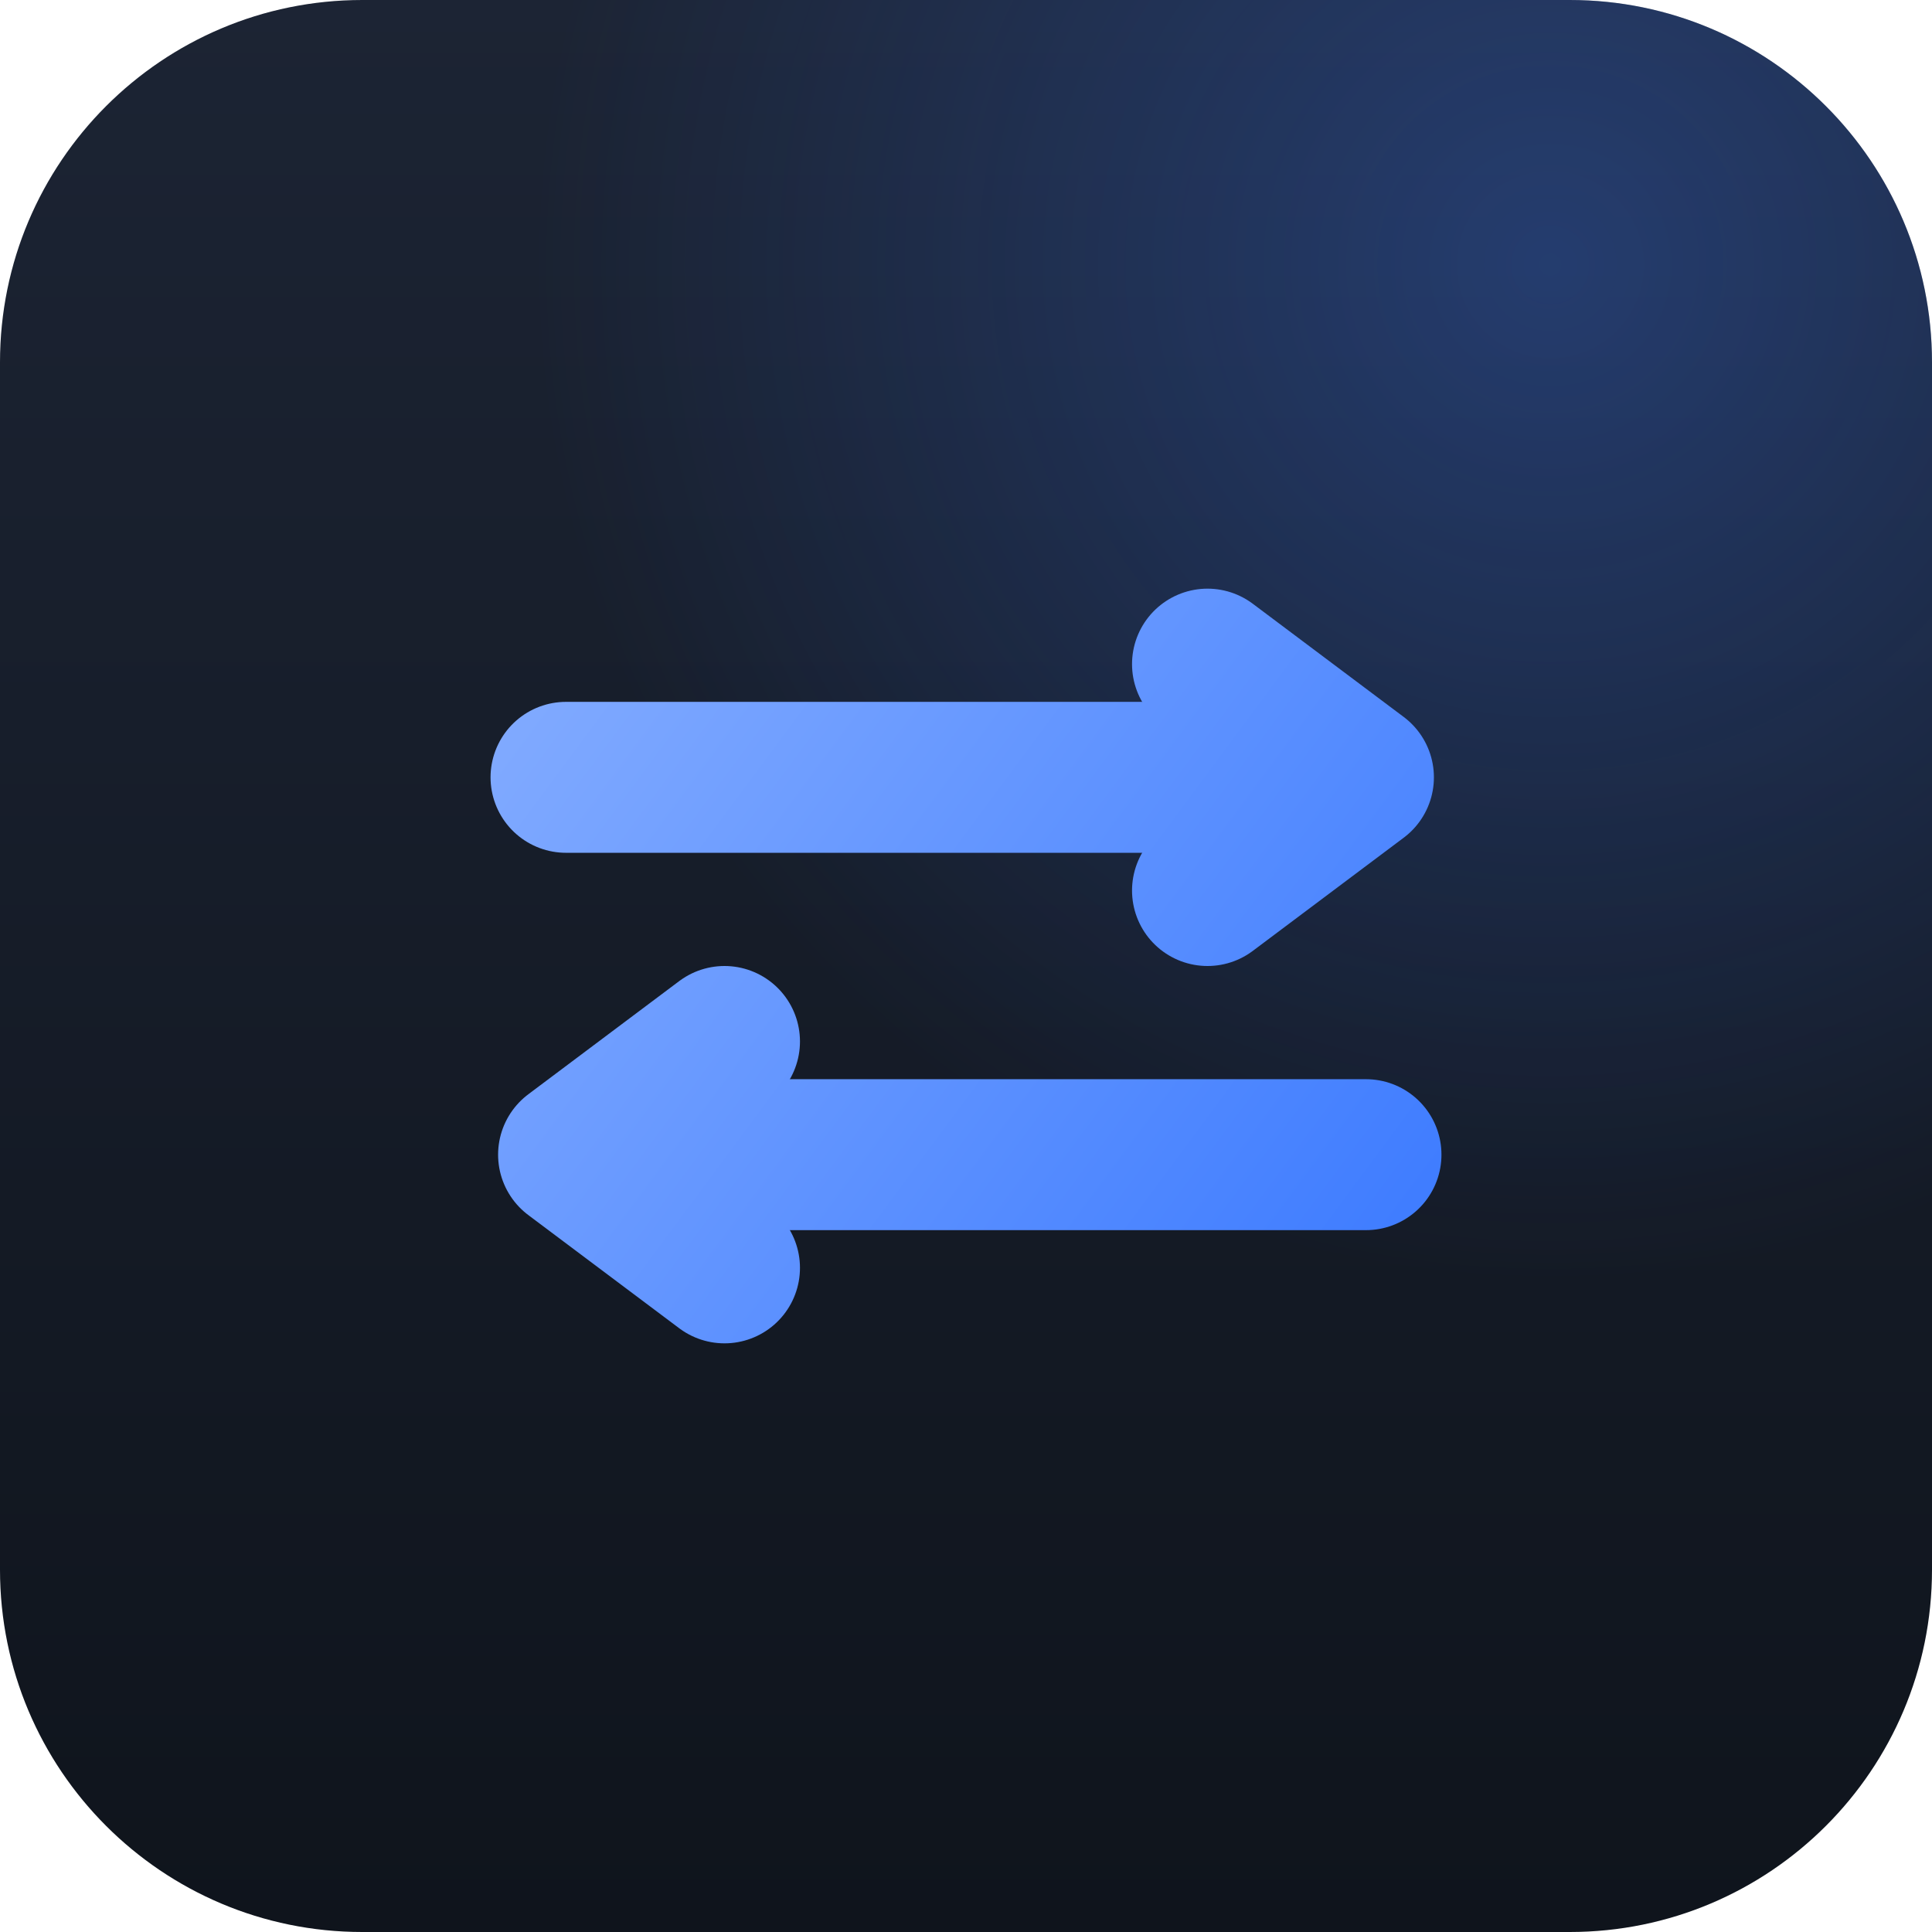
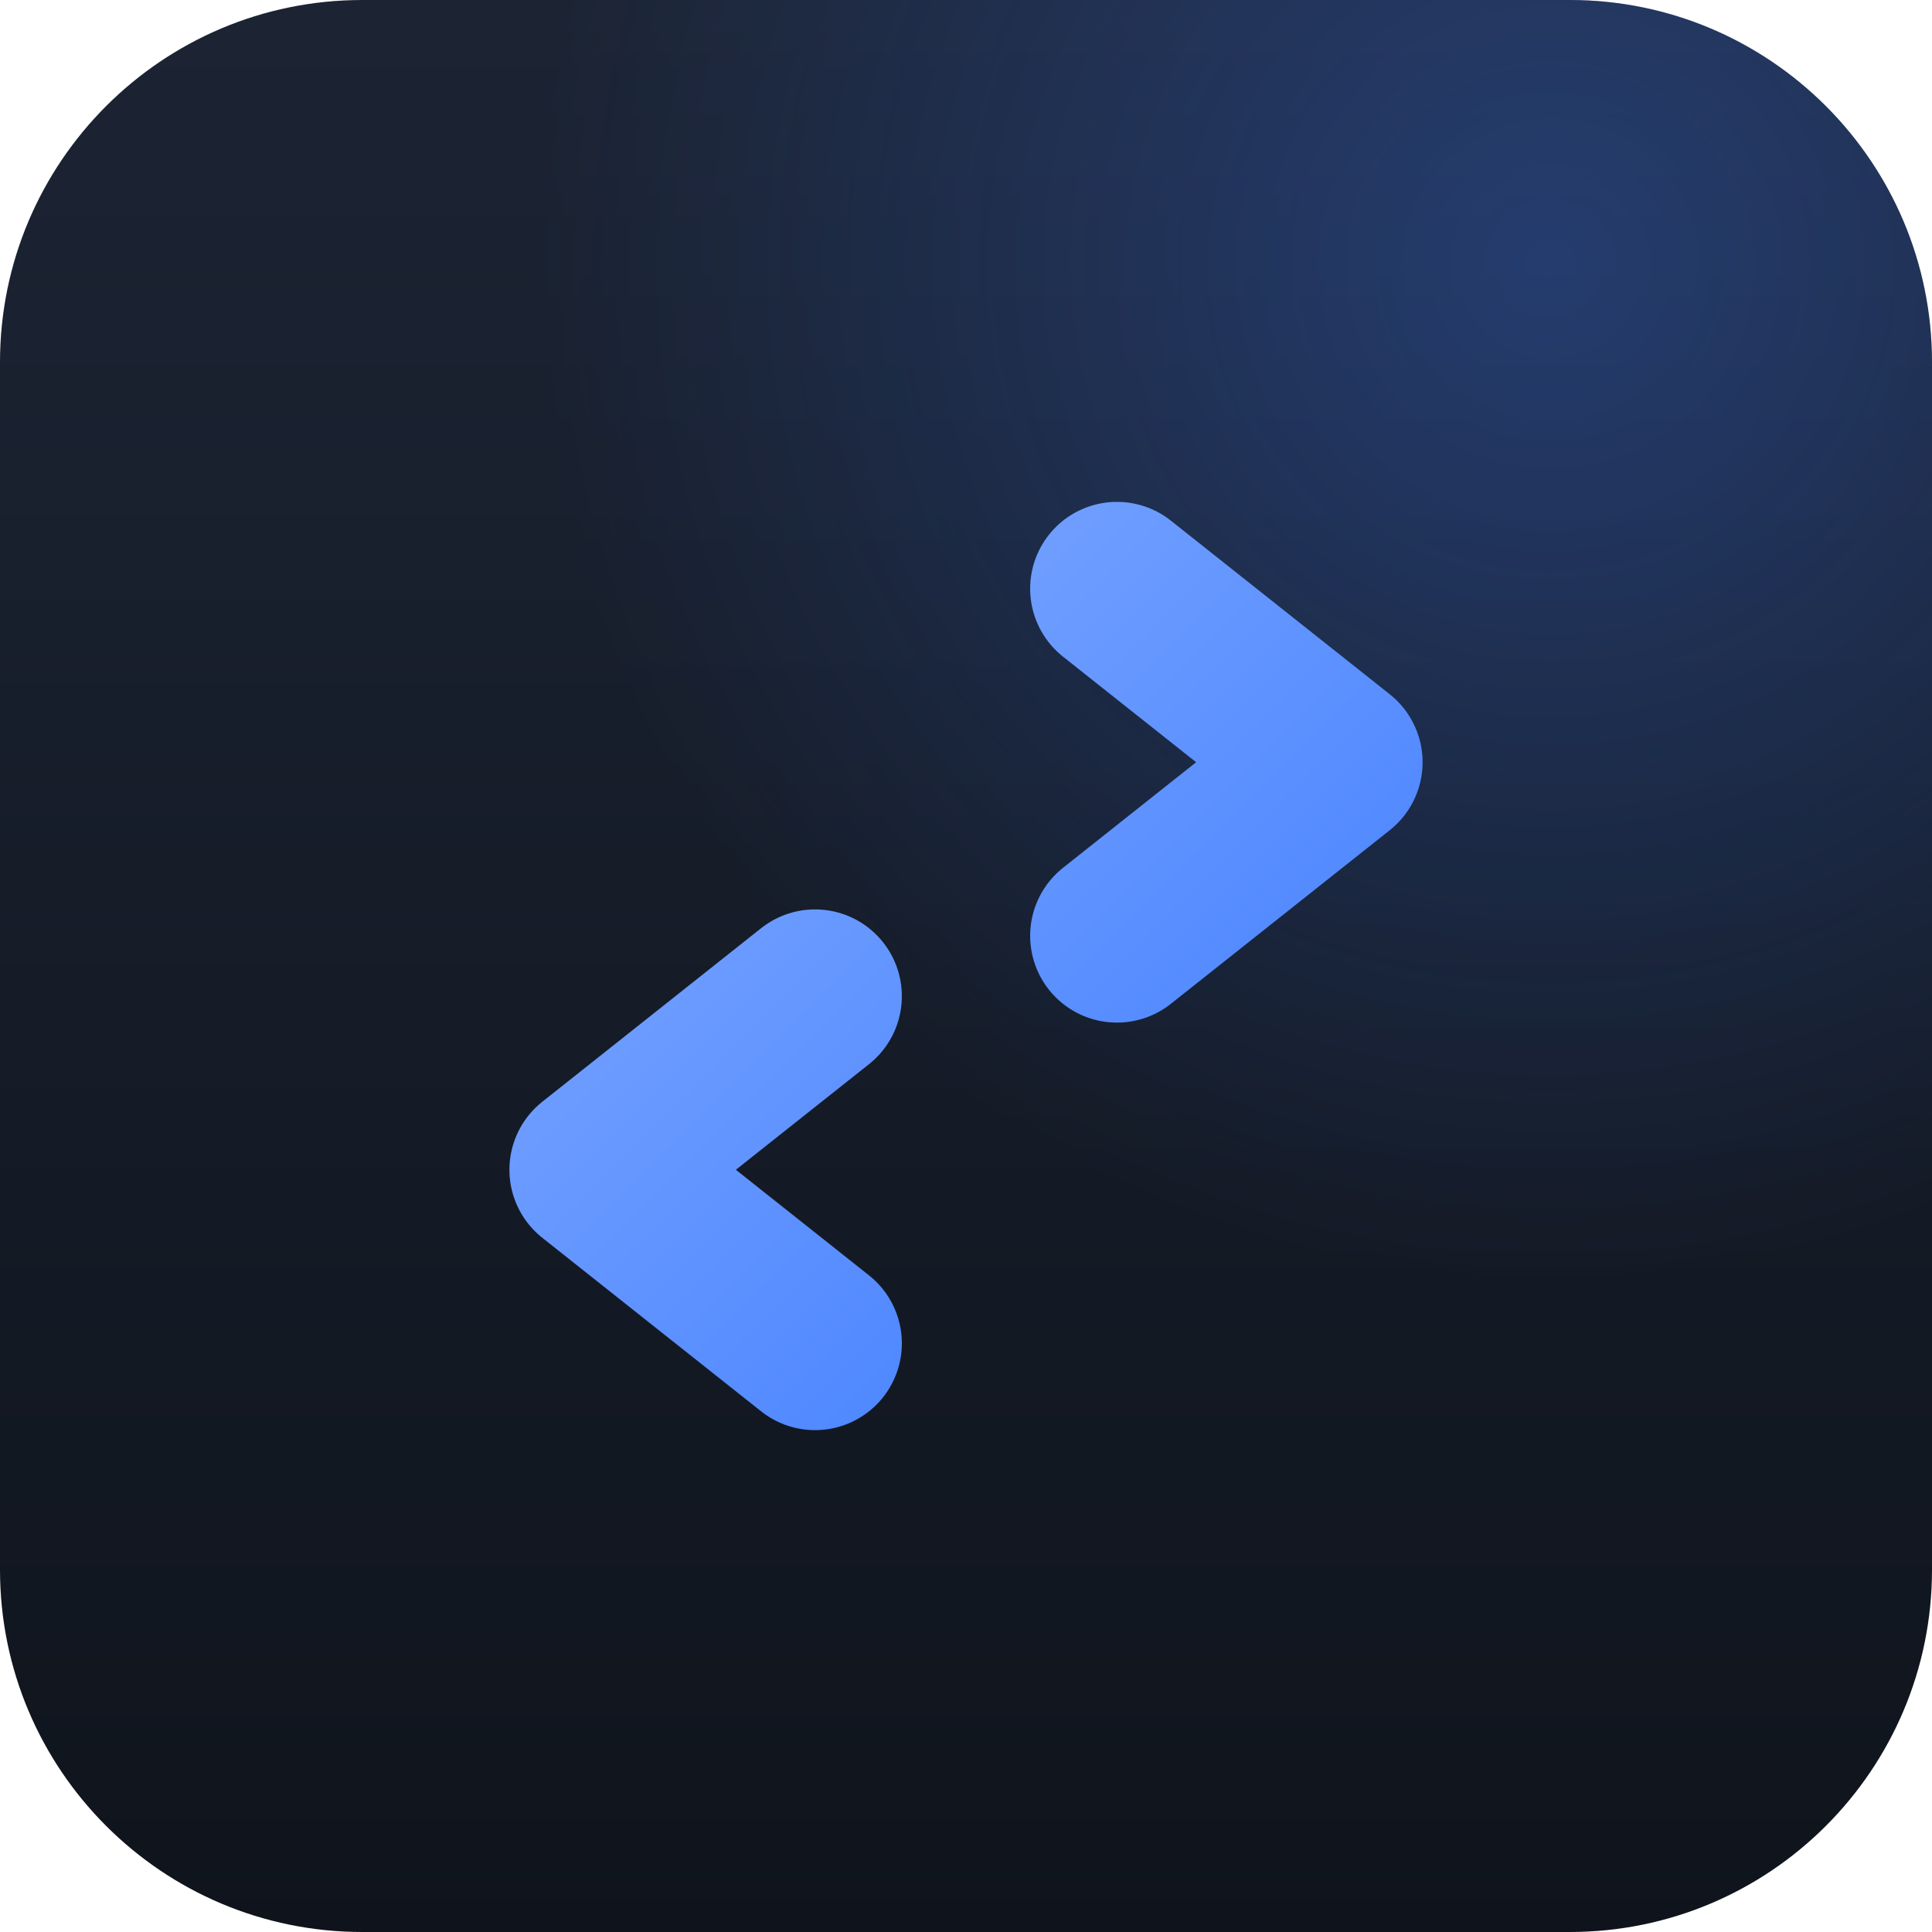
<svg xmlns="http://www.w3.org/2000/svg" viewBox="0 0 512 512">
  <defs>
    <linearGradient id="t" x1="0" y1="0" x2="0" y2="1">
      <stop offset="0" stop-color="#1c2434" />
      <stop offset="1" stop-color="#0f141c" />
    </linearGradient>
    <radialGradient id="g" cx="0.8" cy="0.14" r="0.95">
      <stop offset="0" stop-color="#3d7bff" stop-opacity="0.30" />
      <stop offset="0.55" stop-color="#3d7bff" stop-opacity="0" />
    </radialGradient>
-     <linearGradient id="b" gradientUnits="userSpaceOnUse" x1="140" y1="170" x2="372" y2="342">
+     <linearGradient id="b" gradientUnits="userSpaceOnUse" x1="150" y1="150" x2="362" y2="362">
      <stop offset="0" stop-color="#82abff" />
      <stop offset="1" stop-color="#3d7bff" />
    </linearGradient>
  </defs>
  <rect width="512" height="512" rx="96" fill="url(#t)" />
  <rect width="512" height="512" rx="96" fill="url(#g)" />
-   <g fill="none" stroke="url(#b)" stroke-width="40" stroke-linecap="round" stroke-linejoin="round">
-     <path d="M150 206 H346" />
-     <path d="M320 176 L360 206 L320 236" />
-     <path d="M362 306 H166" />
-     <path d="M192 276 L152 306 L192 336" />
+   <g fill="none" stroke="url(#b)" stroke-width="46" stroke-linecap="round" stroke-linejoin="round">
+     <path d="M296 156 L354 202 L296 248" />
+     <path d="M216 264 L158 310 L216 356" />
  </g>
</svg>
